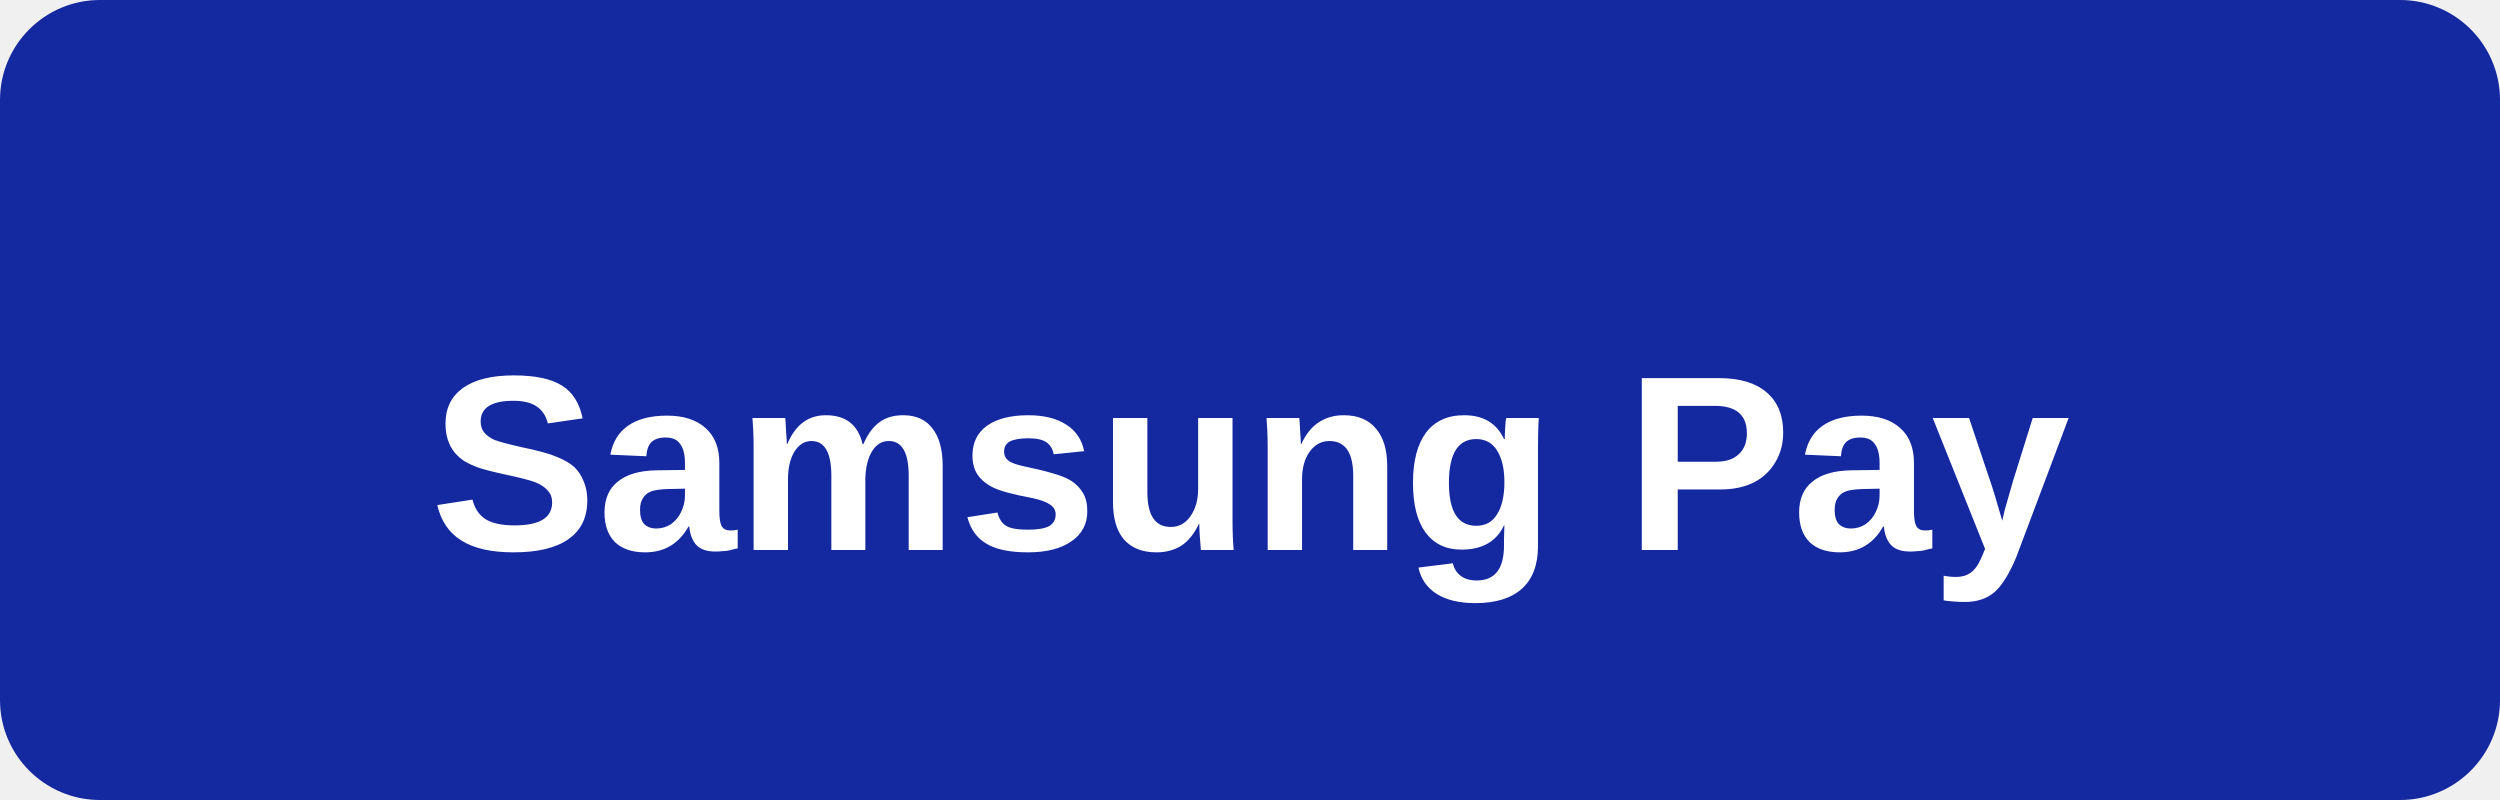
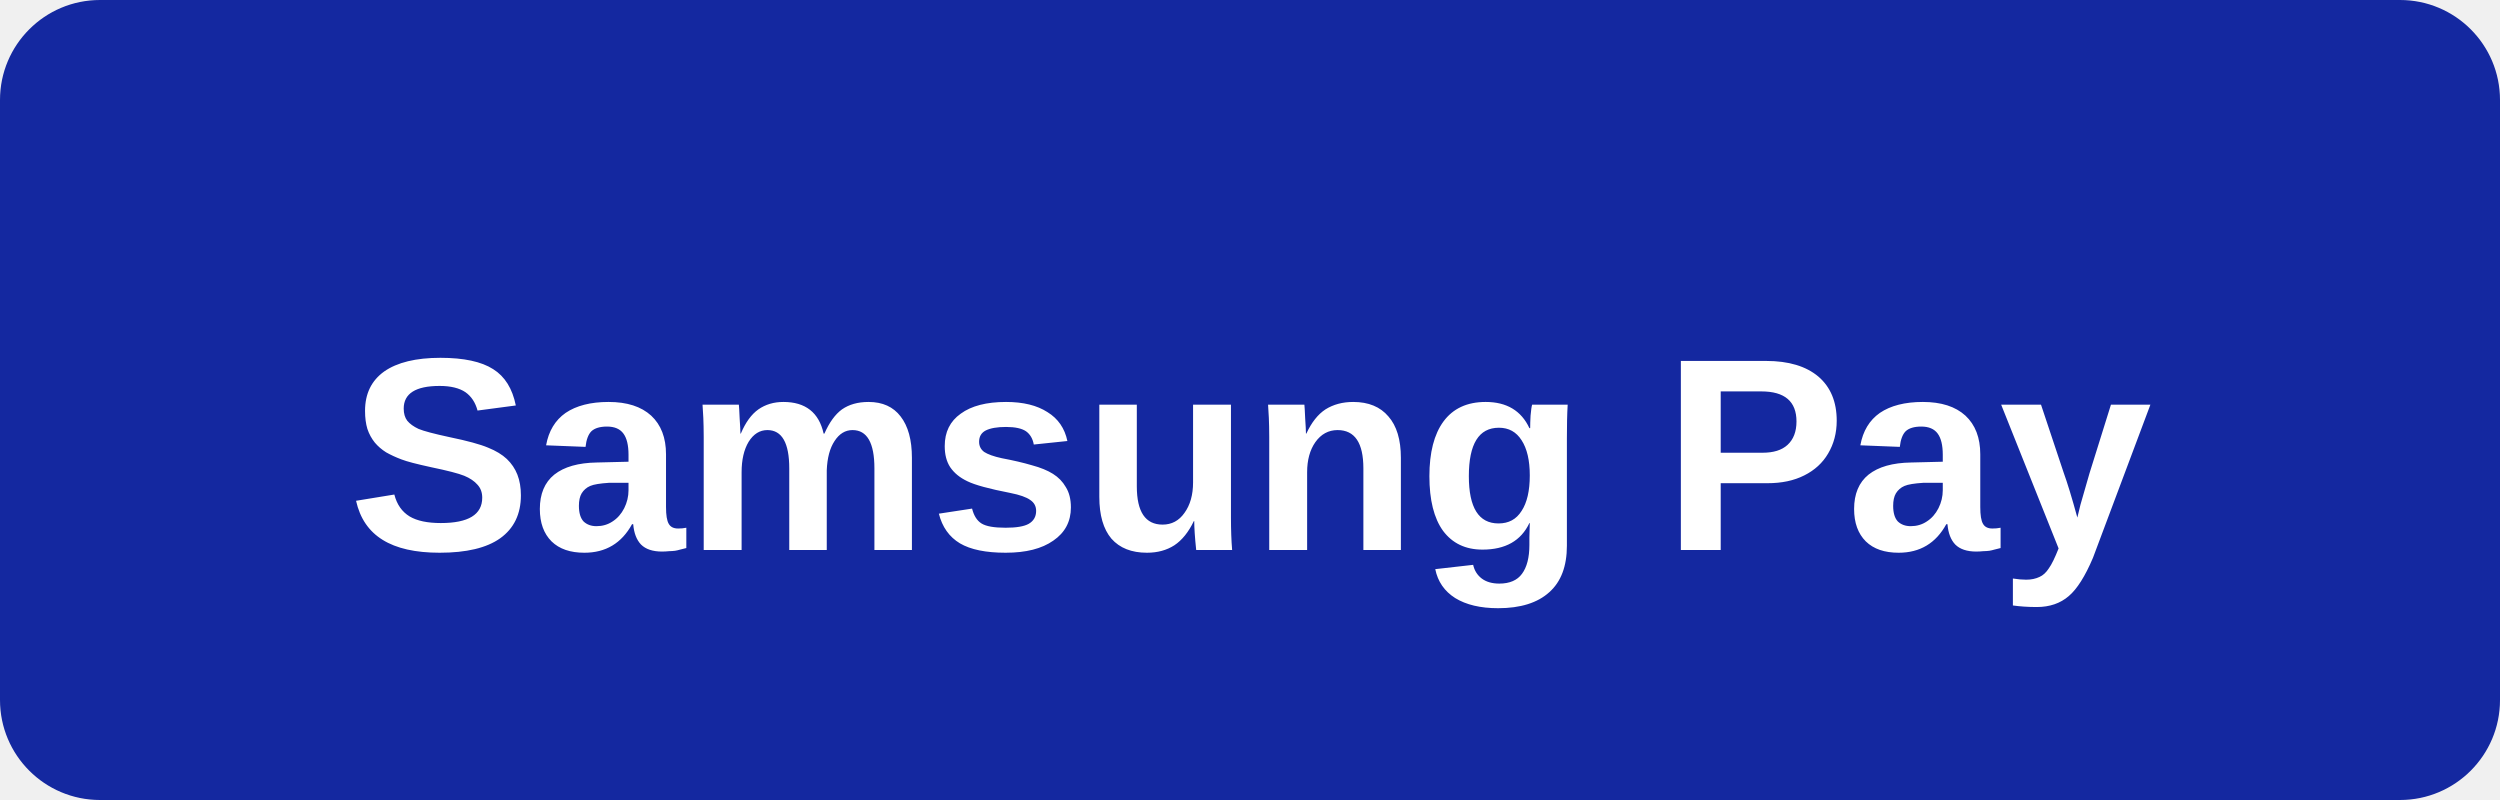
<svg xmlns="http://www.w3.org/2000/svg" viewBox="0 0 100 32" height="24">
  <rect width="100" height="32" fill="#1428A0" rx="4" />
-   <text x="50" y="22" font-family="Arial, sans-serif" font-size="10" font-weight="bold" text-anchor="middle" fill="white">Samsung Pay</text>
+   <text x="50" y="22" font-family="Arial, sans-serif" font-size="11" font-weight="bold" text-anchor="middle" fill="white">Samsung Pay</text>
</svg>
